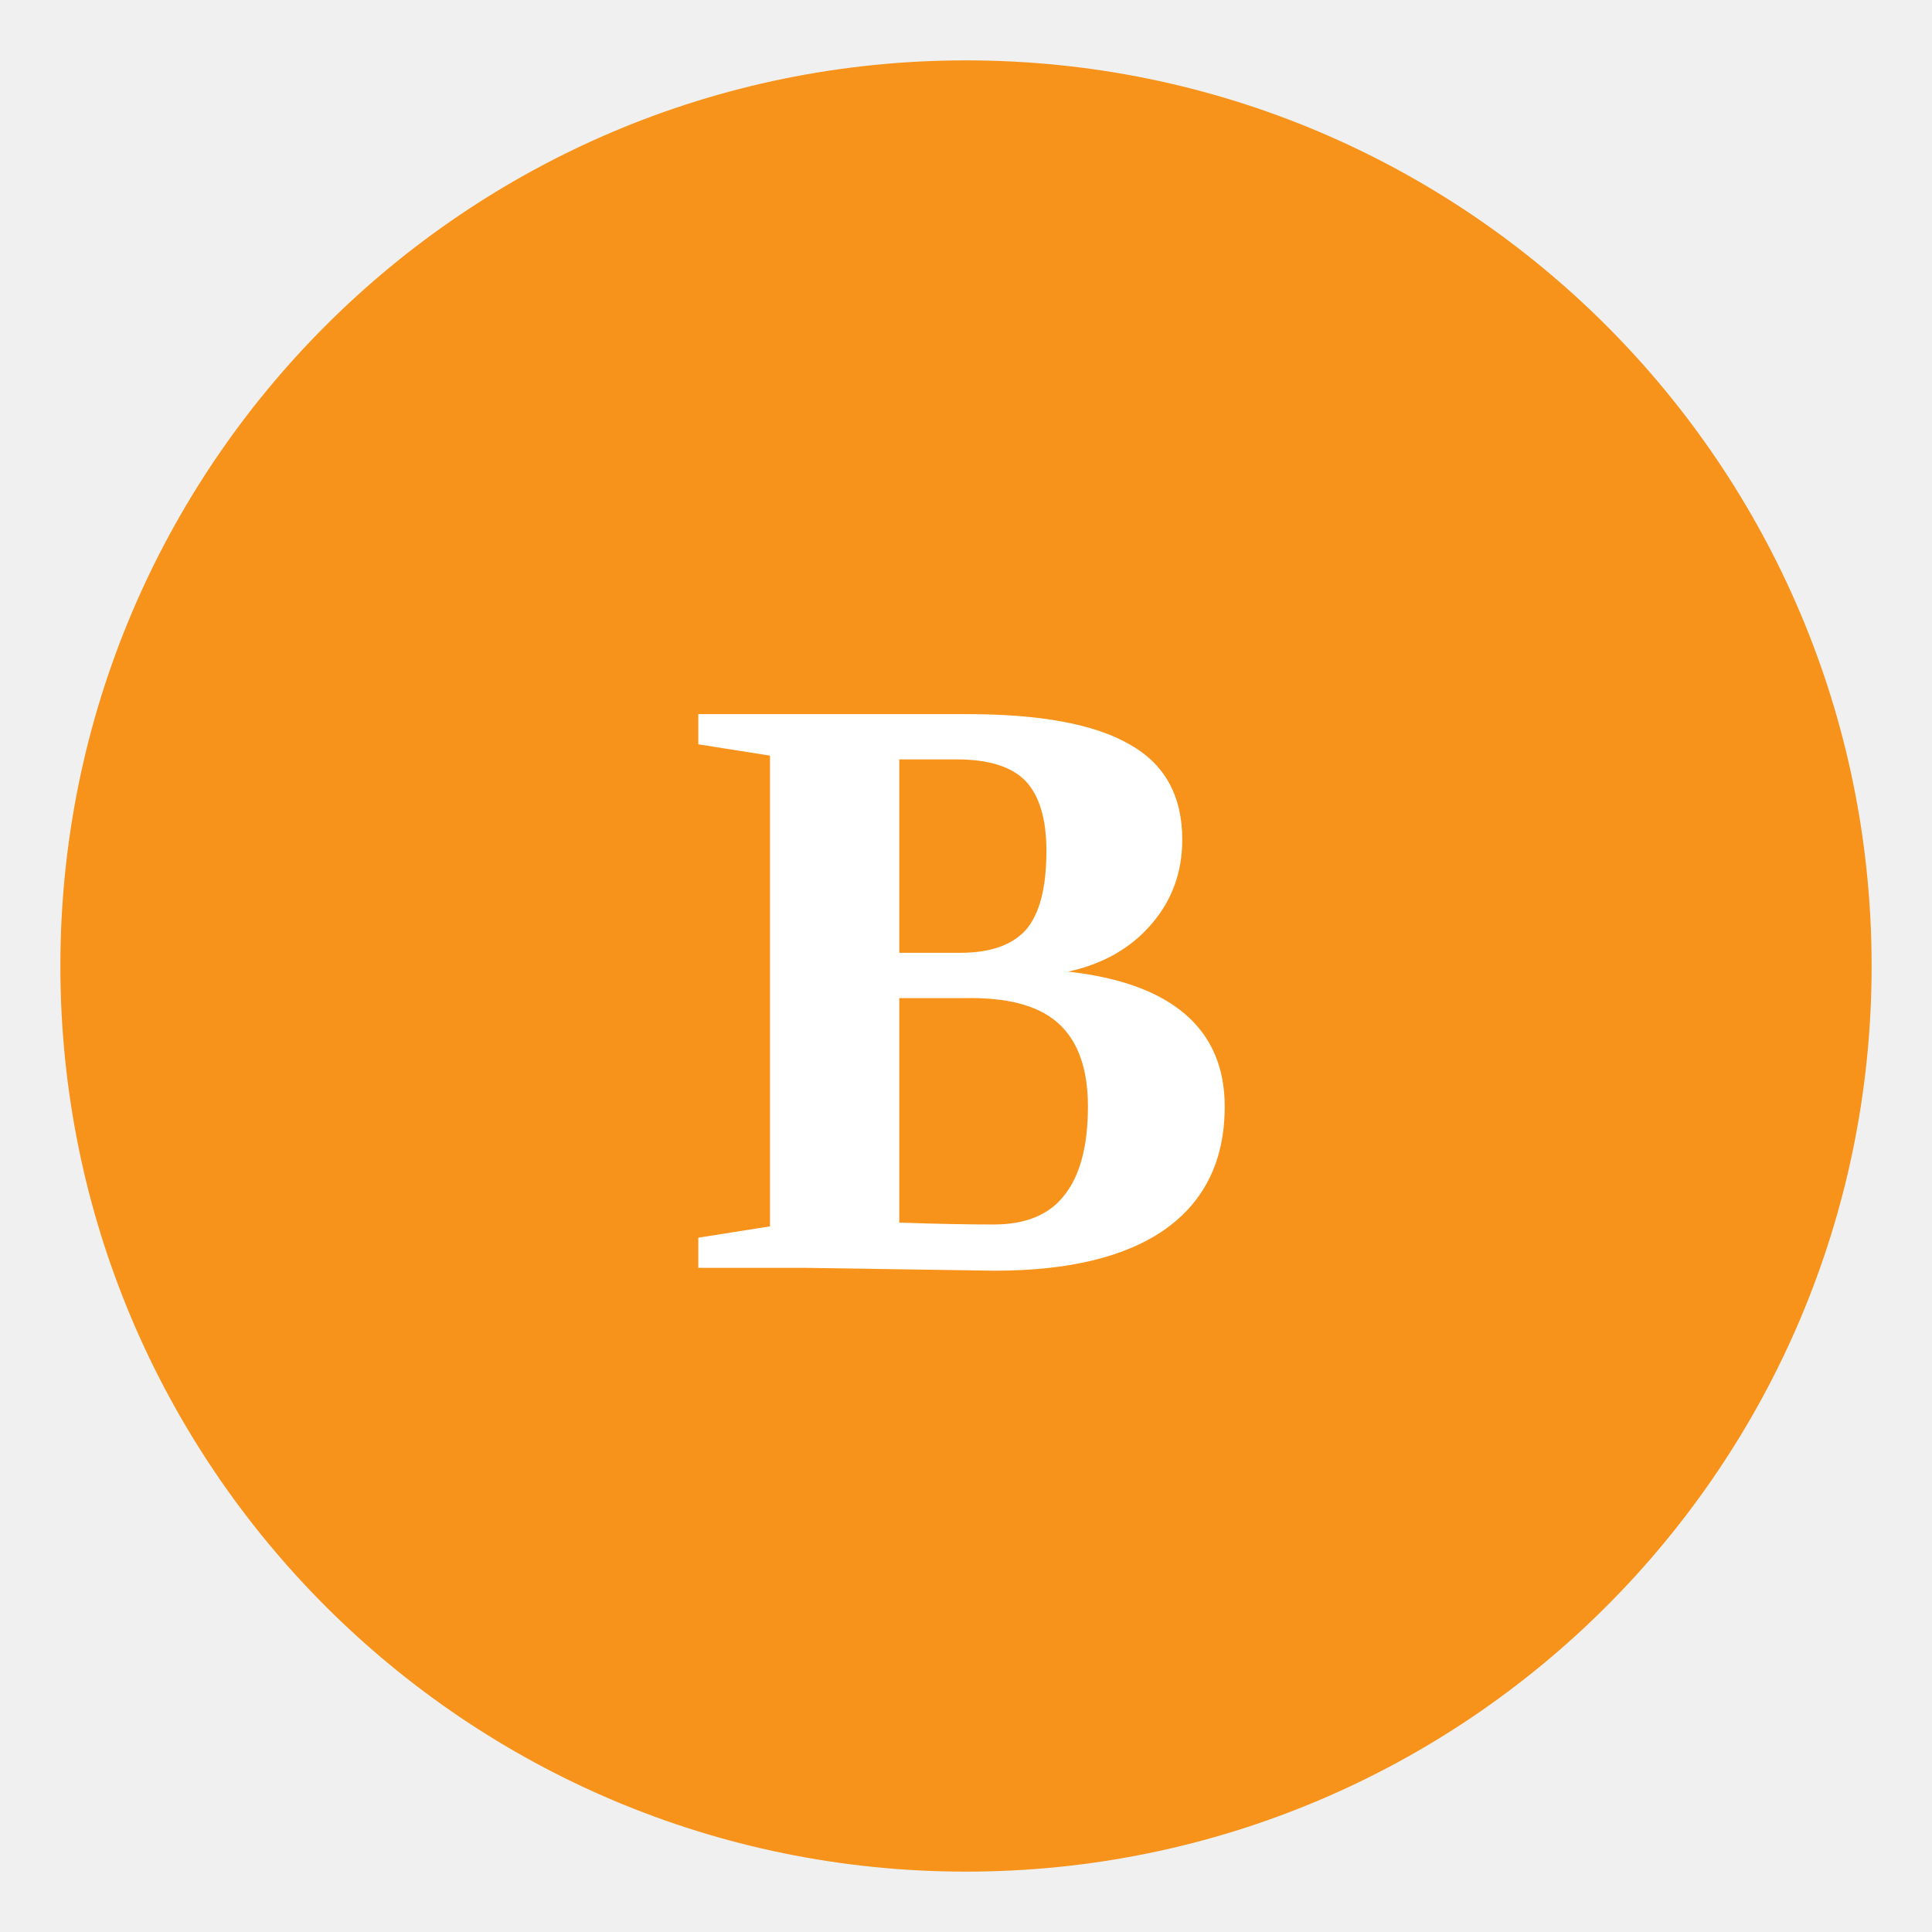
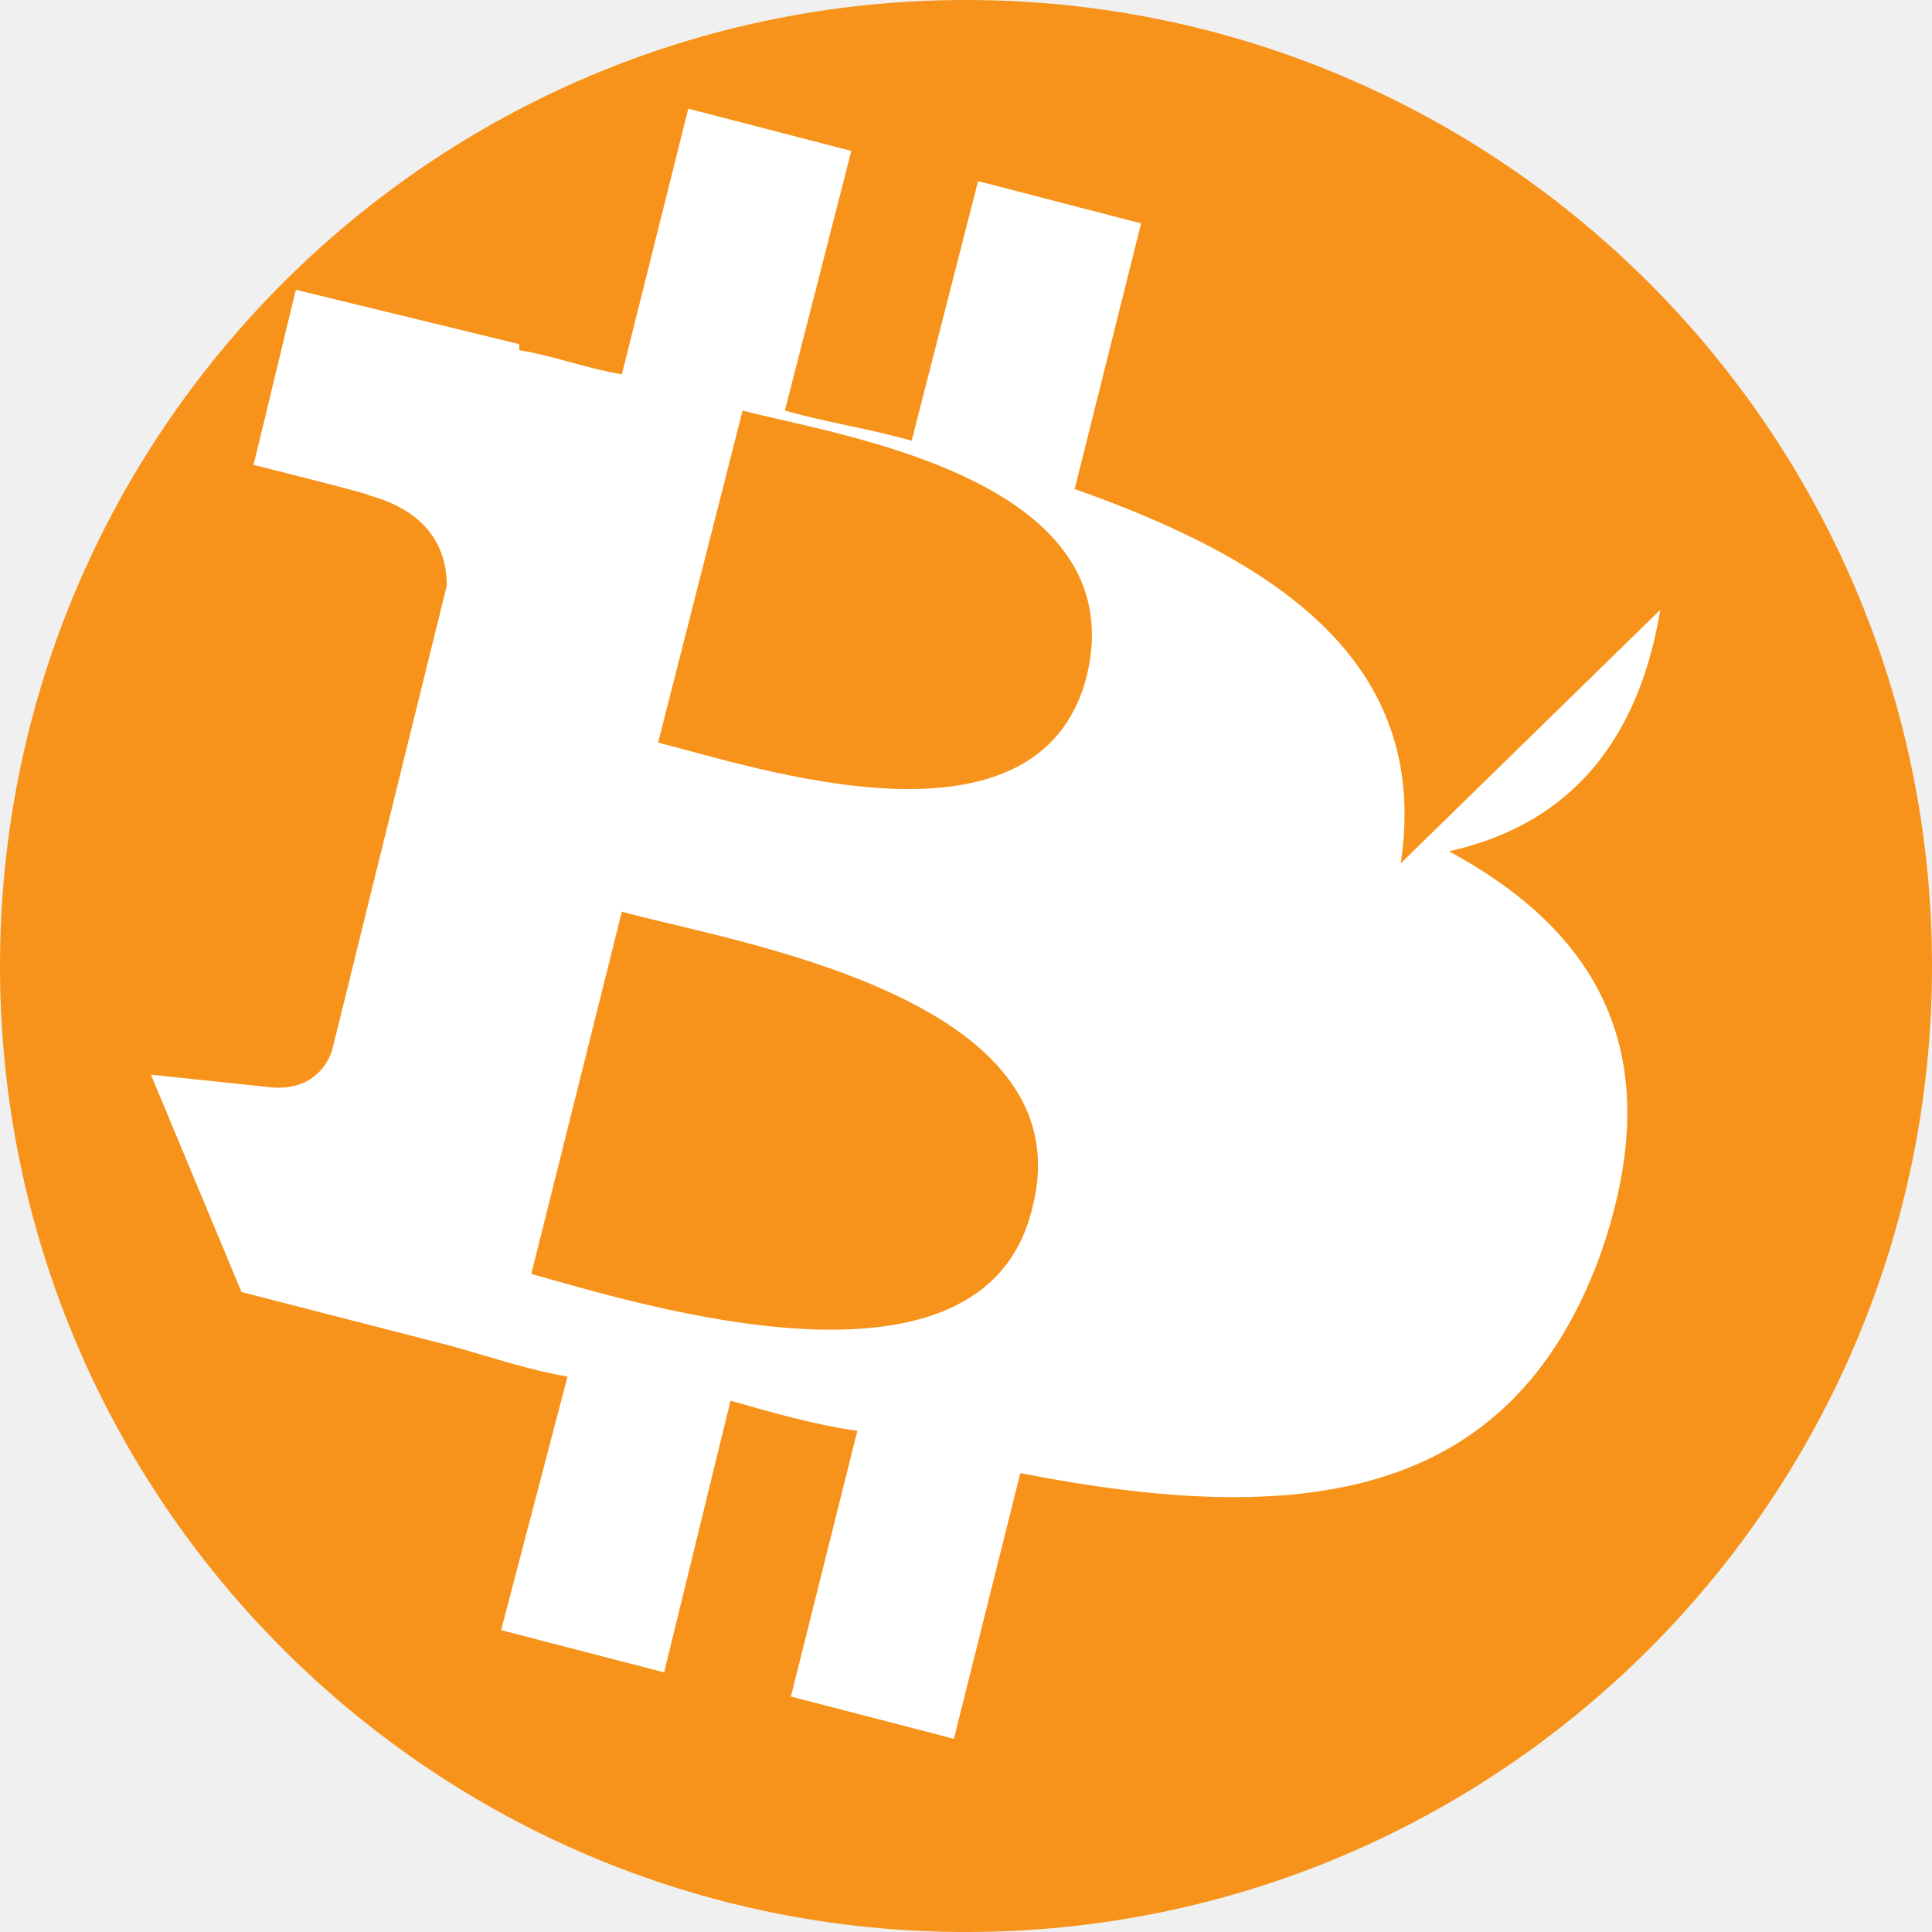
<svg xmlns="http://www.w3.org/2000/svg" viewBox="0 0 32 32">
-   <circle cx="16" cy="16" r="15" fill="#F7931A" />
-   <text x="16" y="21" text-anchor="middle" fill="white" font-size="14" font-weight="bold">B</text>
+   <circle cx="16" cy="16" r="16" fill="#F7931A" />
+   <path d="M23.2 14.3c.5-3.3-2-5-5.4-6.2l1.1-4.4-2.7-.7-1.1 4.3c-.7-.2-1.4-.3-2.1-.5l1.1-4.3-2.7-.7-1.1 4.4c-.6-.1-1.1-.3-1.7-.4l0-.1-3.7-.9-.7 2.9s2 .5 1.9.5c1.1.3 1.3 1 1.3 1.5l-1.9 7.7c-.1.3-.4.7-1.1.6 0 0-1.9-.2-1.9-.2L4 21.4l3.5.9c.7.2 1.3.4 1.9.5L8.3 27l2.7.7 1.1-4.5c.7.2 1.4.4 2.1.5l-1.1 4.4 2.7.7 1.1-4.4c4.6.9 8.1.5 9.6-3.6 1.2-3.4-.1-5.4-2.5-6.7 1.8-.4 3.1-1.6 3.5-4zM17.1 20c-.8 3.4-6.5 1.6-8.3 1.1l1.5-6c1.8.5 7.7 1.4 6.8 4.9zm.9-8.8c-.8 3.1-5.5 1.5-7.1 1.1l1.4-5.5c1.5.4 6.5 1.1 5.7 4.4z" fill="#FFF" />
</svg>
